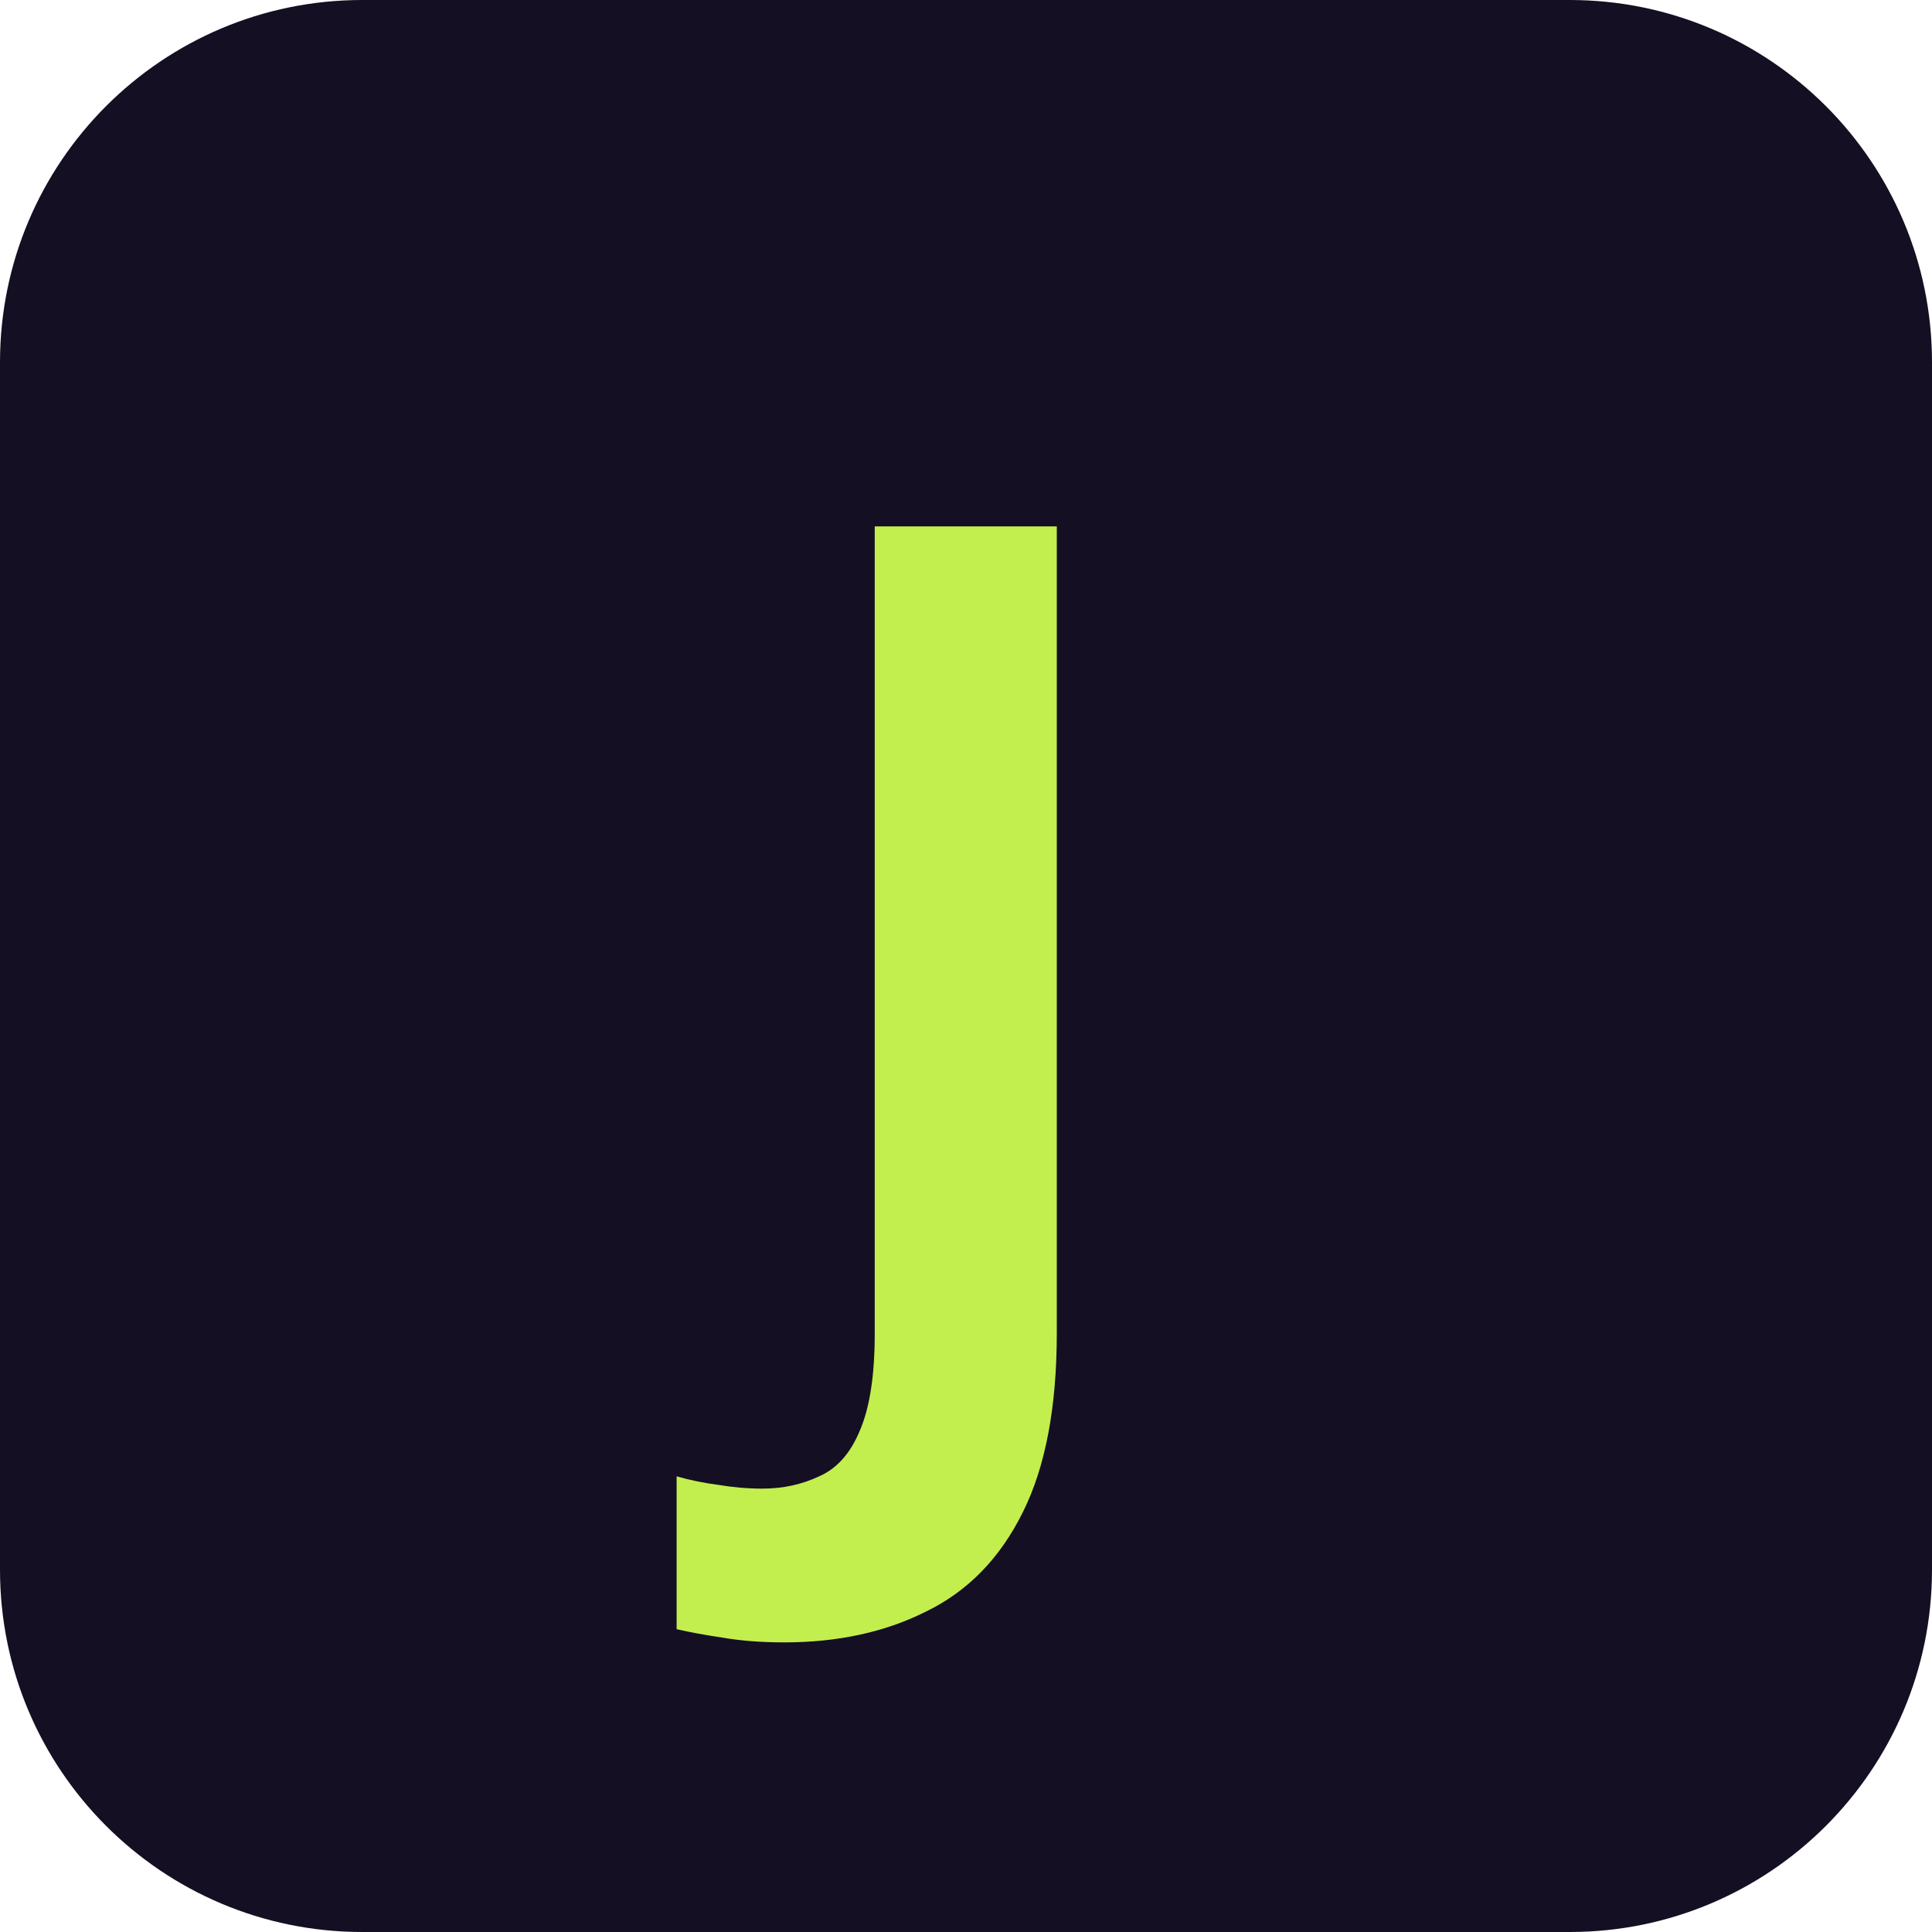
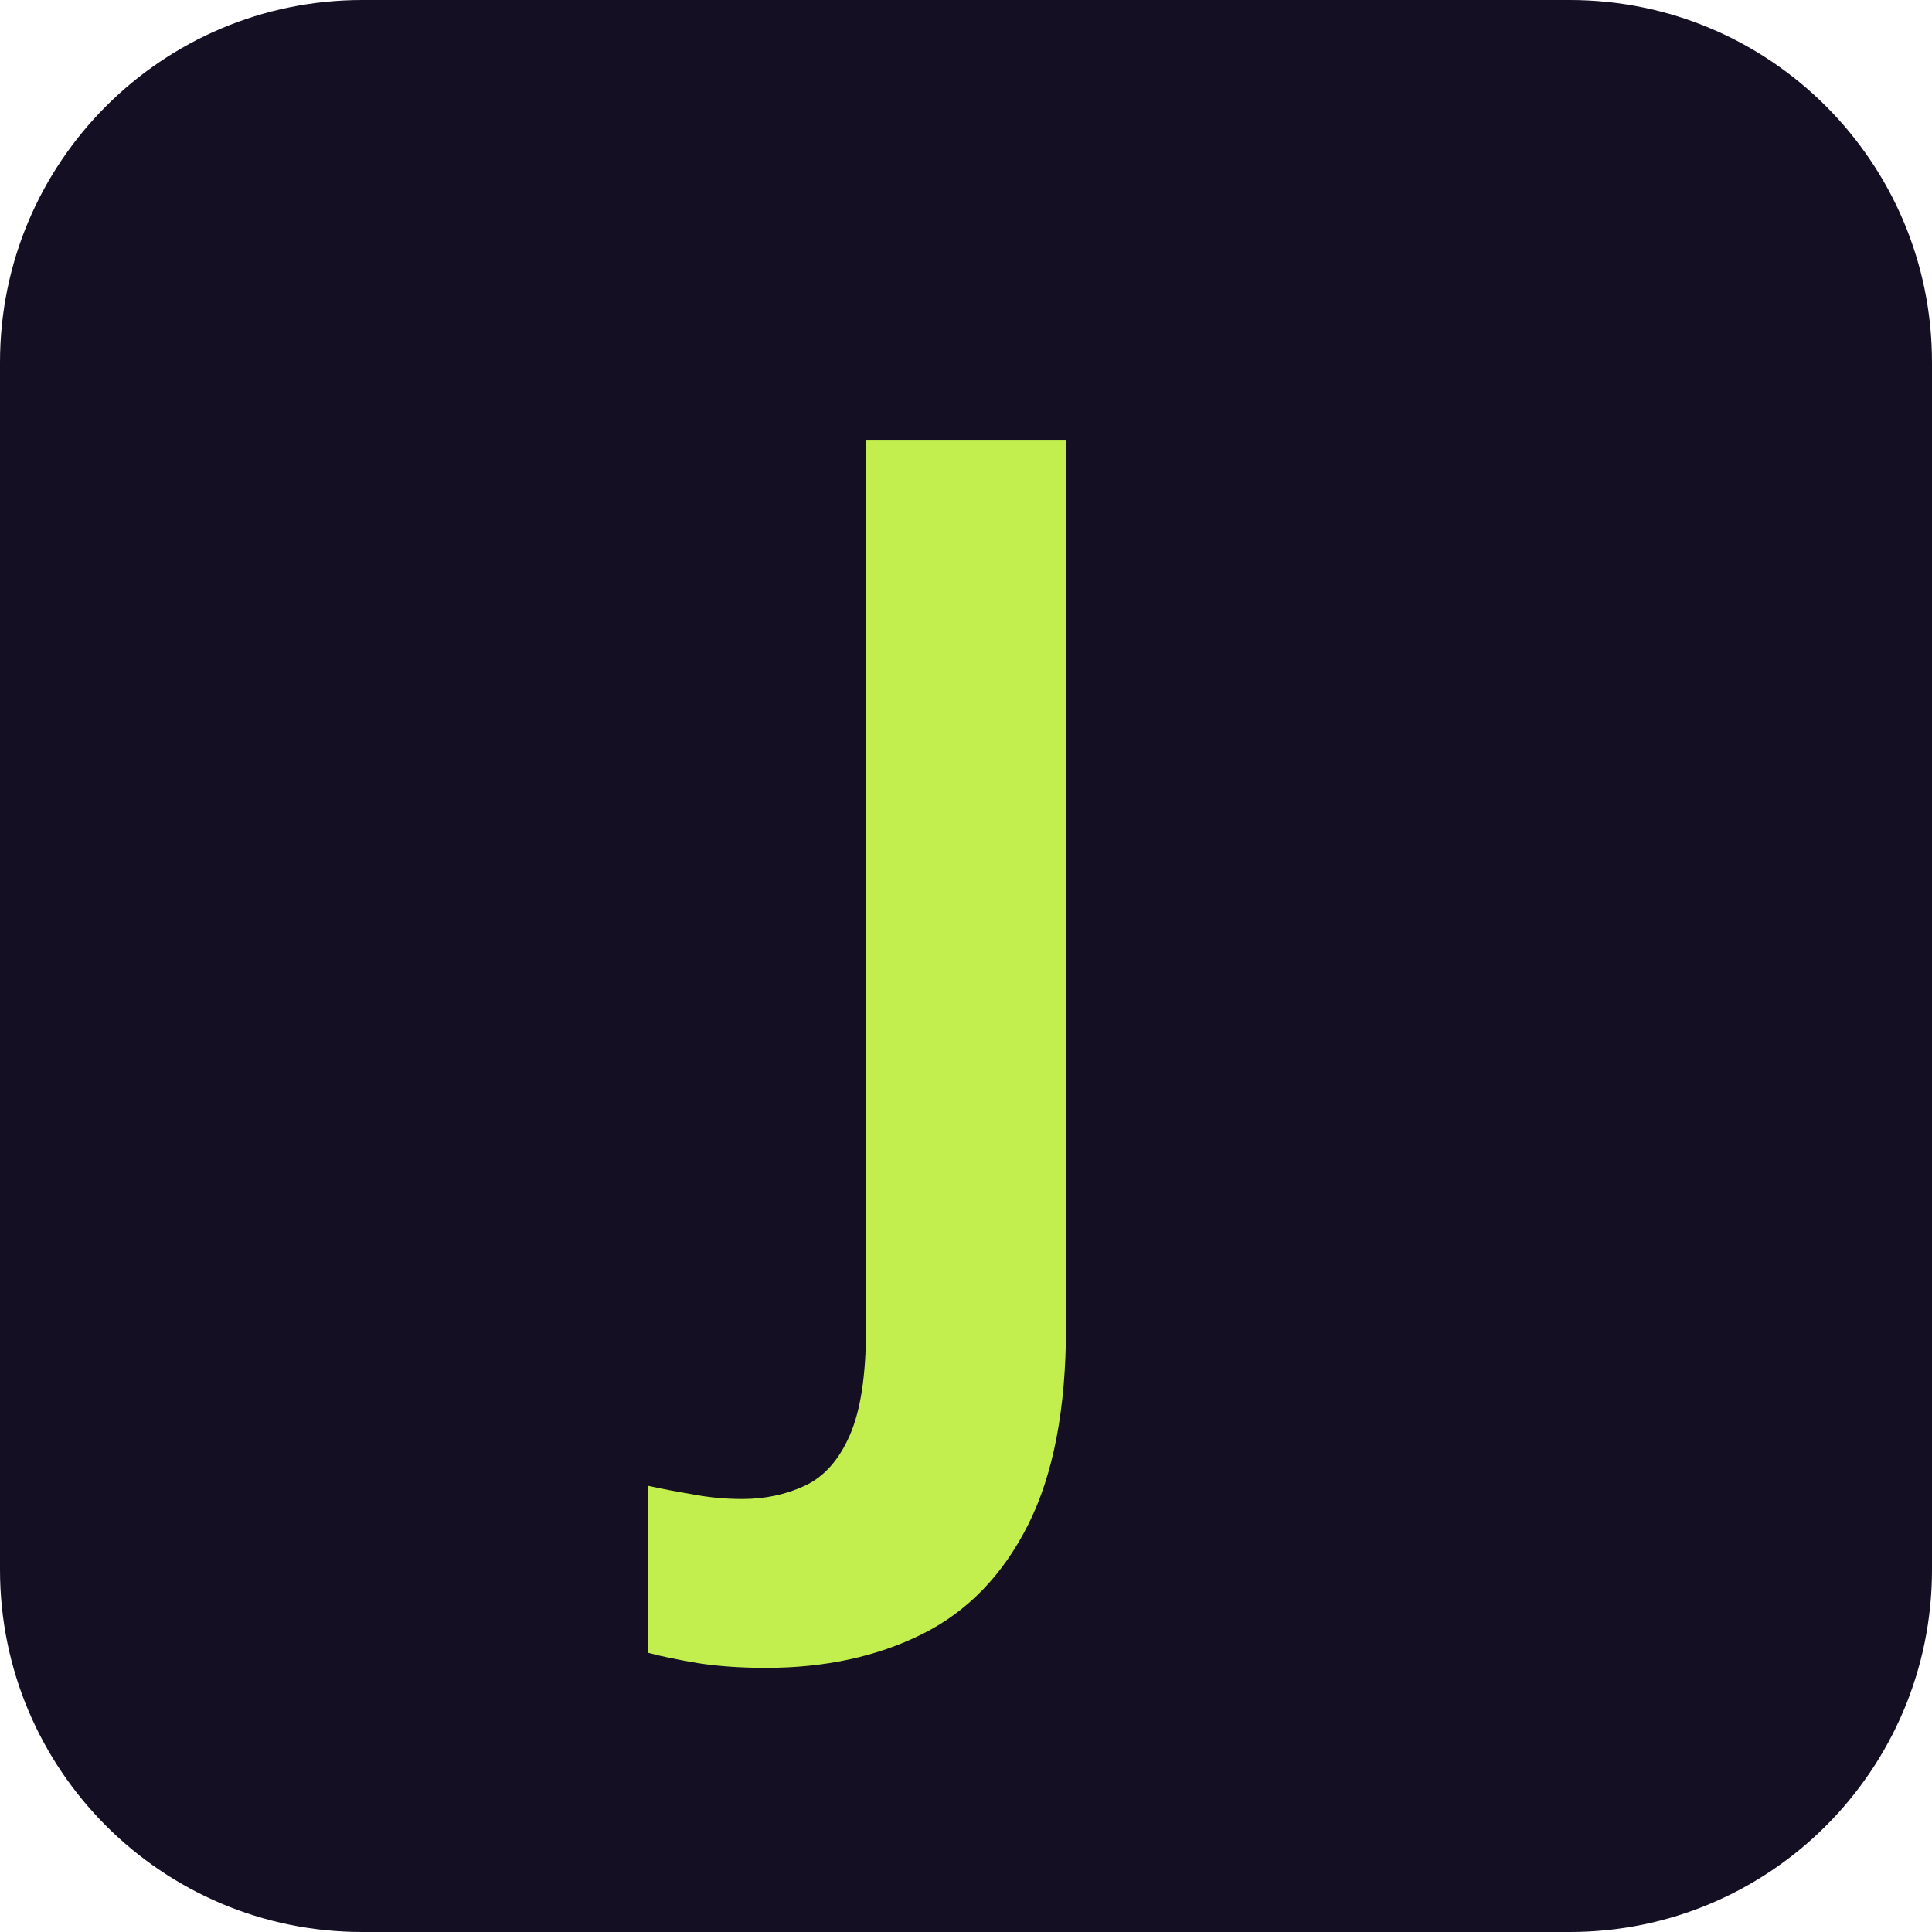
<svg xmlns="http://www.w3.org/2000/svg" viewBox="0 0 32 32">
  <rect width="32" height="32" rx="6" fill="#150f23" />
-   <text x="16" y="23" text-anchor="middle" font-family="Rubik, system-ui, sans-serif" font-size="20" font-weight="700" fill="#c2ef4e">J</text>
+   <text x="16" y="23" text-anchor="middle" font-family="system-ui, sans-serif" font-size="22" font-weight="700" fill="#c2ef4e">J</text>
</svg>
